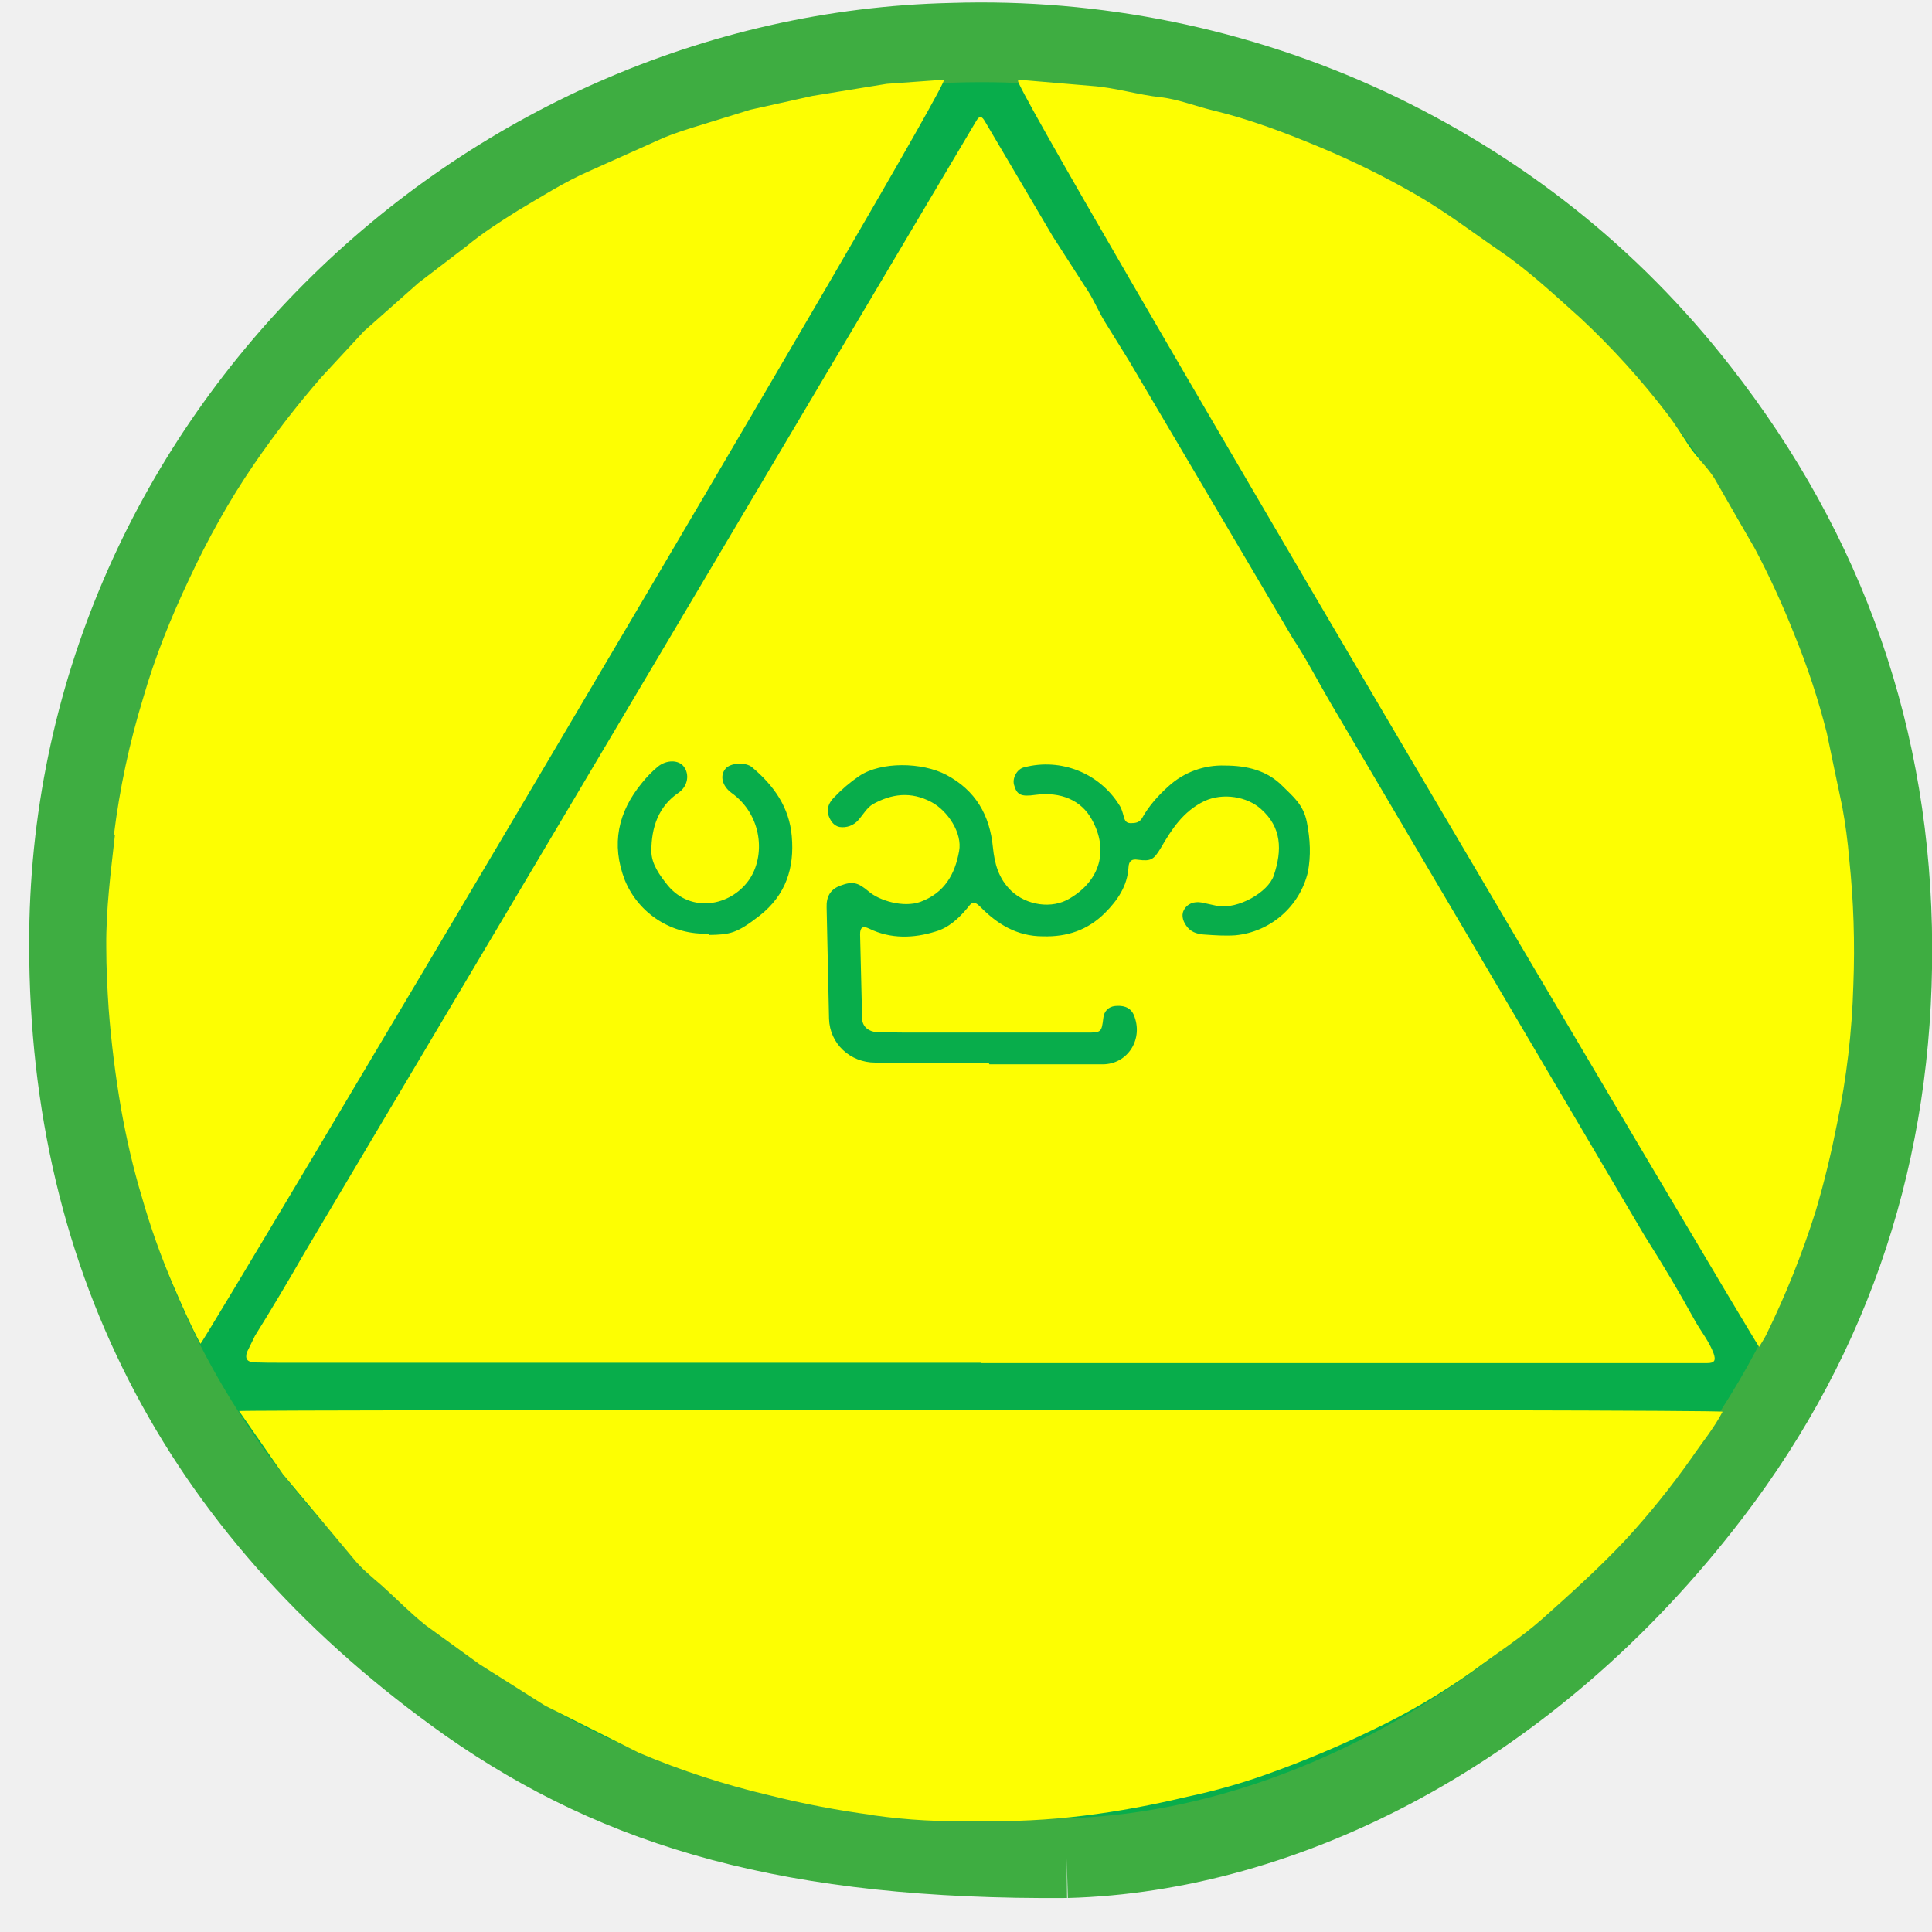
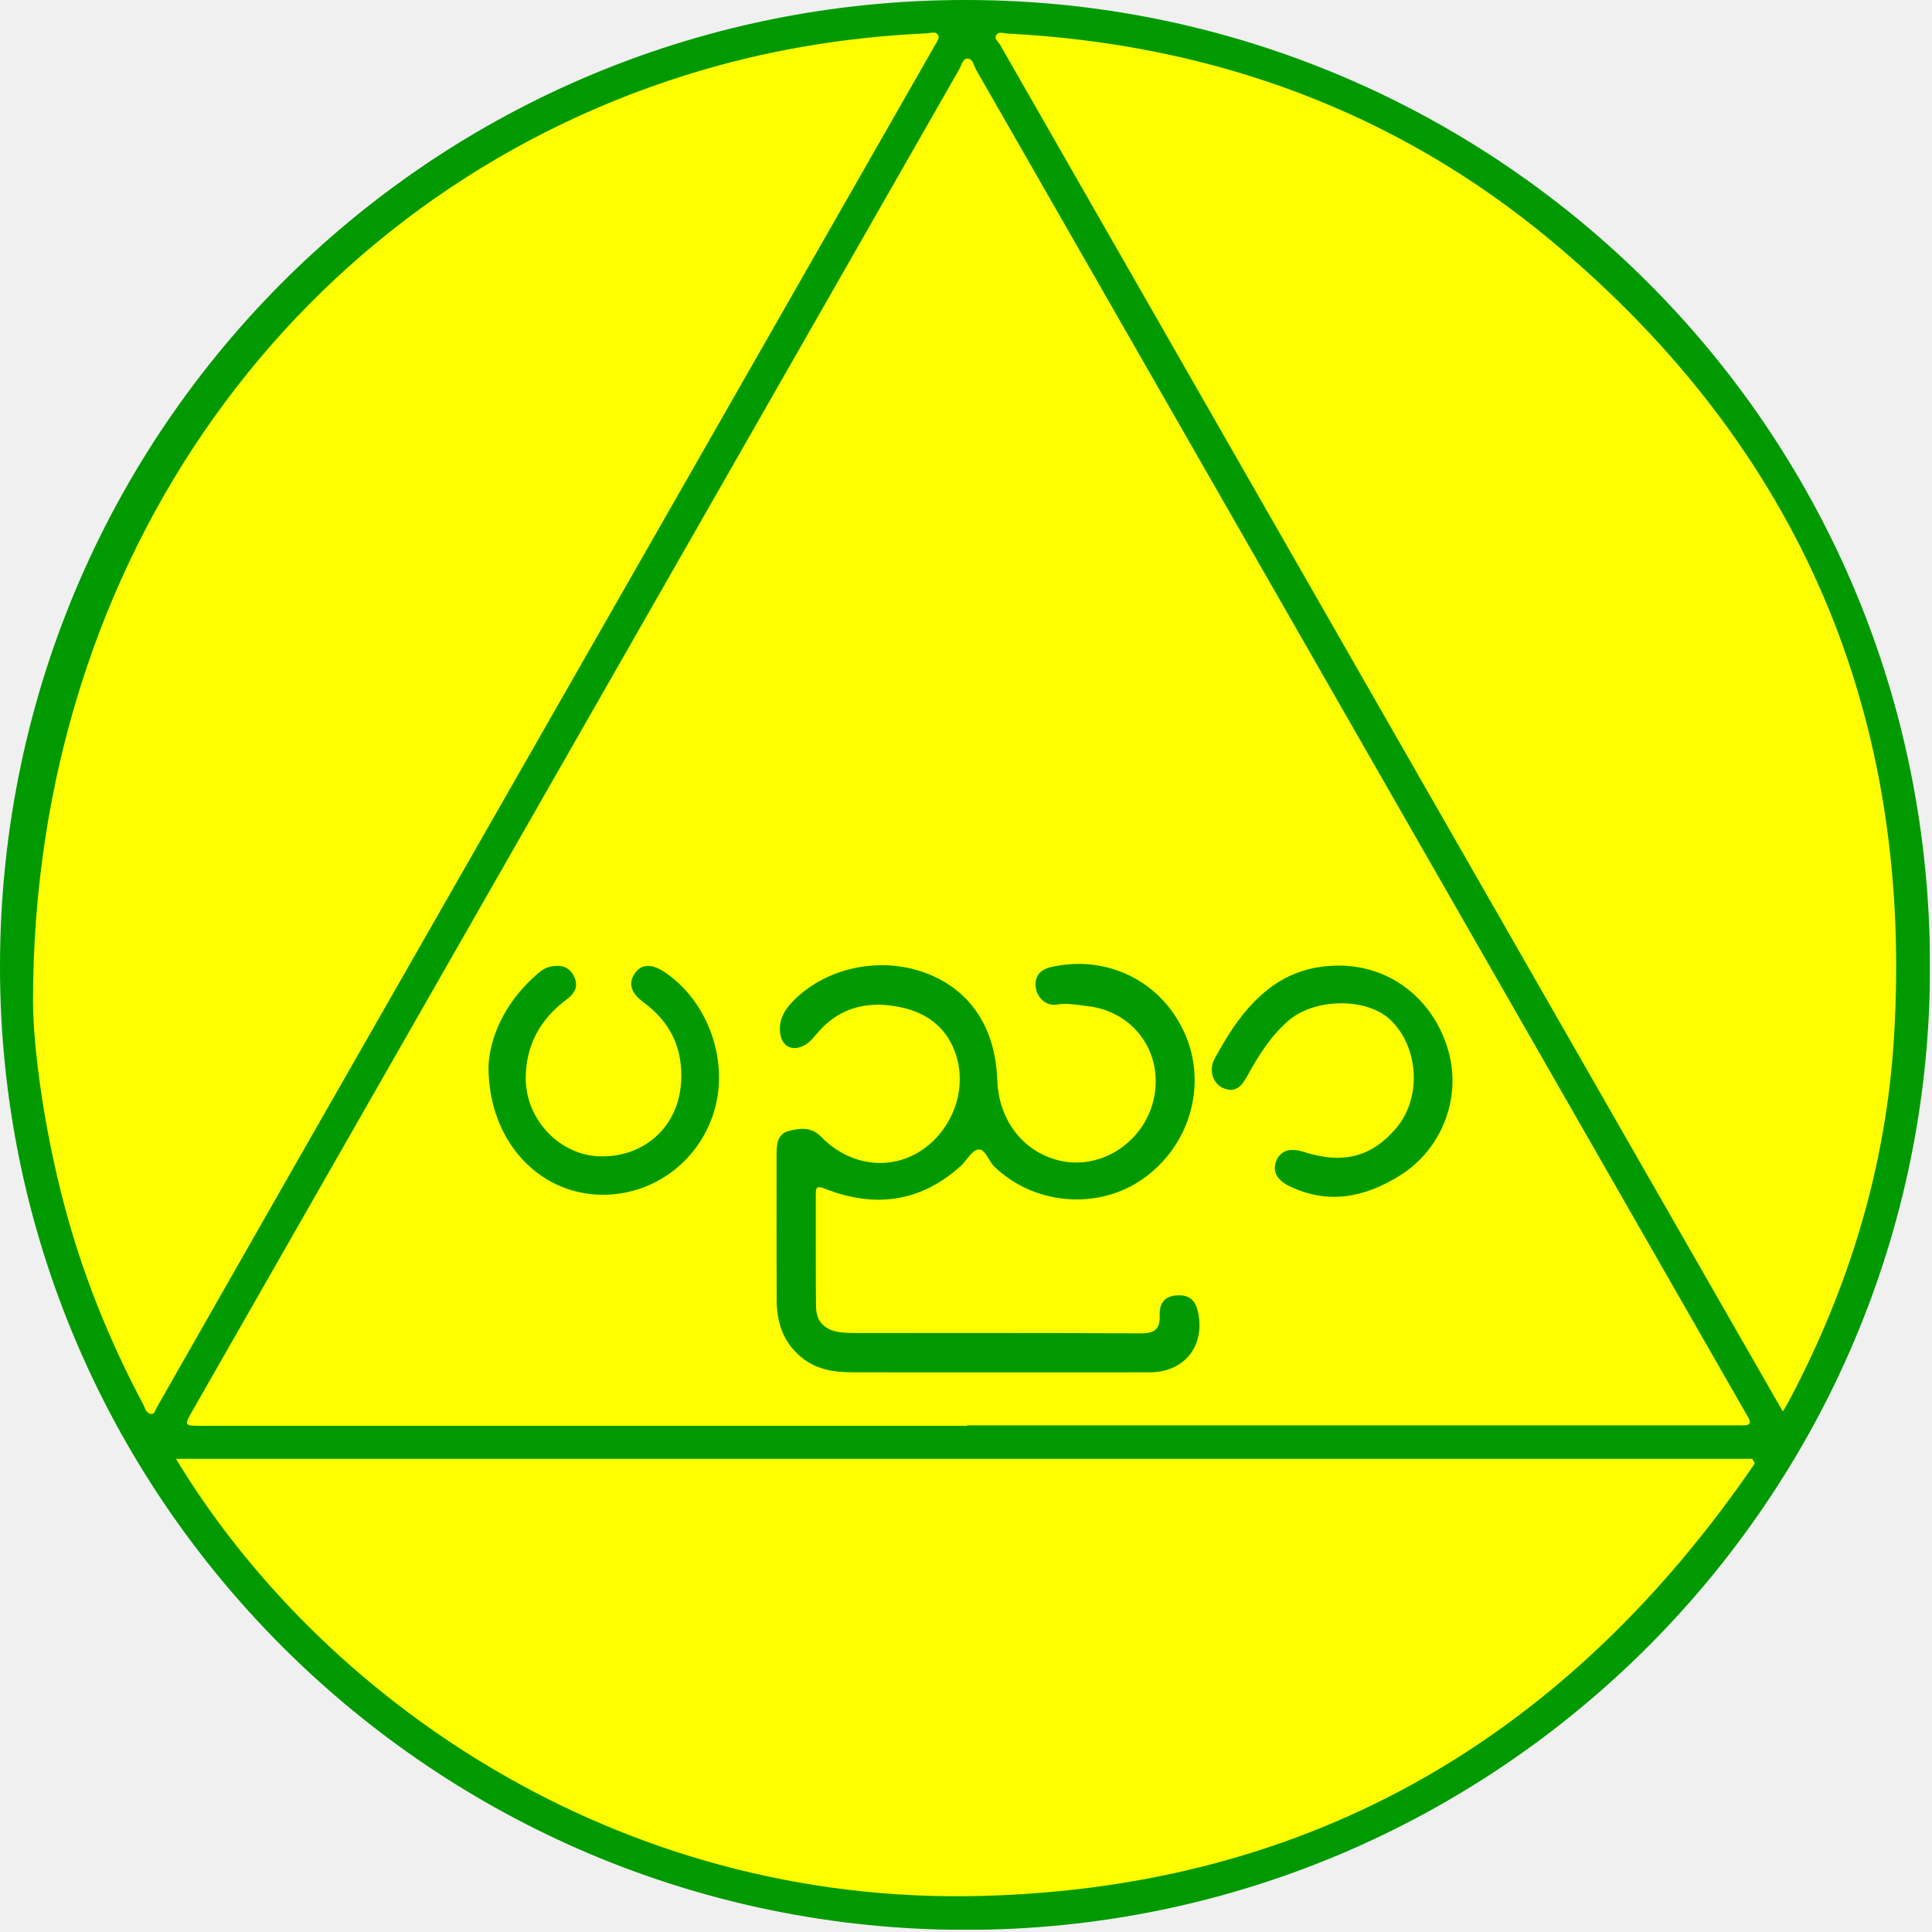
- <svg xmlns="http://www.w3.org/2000/svg" width="56" height="56" fill-rule="evenodd">
-   <path d="M30.92 53.86c-7.92.06-12.93-1.4-17.35-4.5C6 44 2 36.67 2 27.37 1.98 12.96 13.9 1.55 27.6 1.24A26.6 26.6 0 0 1 39.65 3.7c3.8 1.78 7.03 4.33 9.6 7.63 3.7 4.73 5.58 10.1 5.6 16.12.02 5.86-1.68 11.17-5.25 15.84-5.3 6.94-12.42 10.4-18.68 10.57" stroke="#3ead41" stroke-width="2.31" fill="#08ad4b" />
-   <path d="M28.44 39.5H8.22c-.3 0-.57 0-.86-.01-.18-.01-.27-.1-.2-.3l.23-.47a75.1 75.1 0 0 0 1.42-2.38l7.74-13.03L28.3 3.5c.1-.17.17-.12.25.02l1.97 3.34.92 1.43c.23.32.38.7.58 1.03l.7 1.13 4.75 8.05c.4.6.73 1.25 1.1 1.88l9.1 15.44a44.5 44.5 0 0 1 1.47 2.48c.17.3.4.58.53.93.07.2.03.28-.18.28H28.44m-3.14 13.1a26.4 26.4 0 0 1-2.99-.57 23.5 23.5 0 0 1-3.78-1.23l-2.73-1.37-1.9-1.2-1.56-1.13c-.44-.35-.84-.76-1.26-1.14-.3-.26-.6-.5-.84-.8L8.2 42.73 6.93 40.9c-.02-.04 43.04-.06 43 .02-.25.48-.6.9-.9 1.34a23.4 23.4 0 0 1-1.91 2.37c-.75.8-1.58 1.55-2.4 2.28-.63.56-1.35 1.02-2.02 1.52a19.3 19.3 0 0 1-2.93 1.72 29.9 29.9 0 0 1-3 1.26 17.6 17.6 0 0 1-2.36.67c-1.98.47-3.97.76-6.12.7a17.3 17.3 0 0 1-2.96-.16zm-22-28.4a23.3 23.3 0 0 1 .85-3.98c.34-1.18.8-2.32 1.33-3.44.54-1.16 1.16-2.28 1.88-3.33a27.8 27.8 0 0 1 1.95-2.52l1.24-1.34 1.58-1.4 1.4-1.07c.46-.38.96-.7 1.47-1.02.68-.4 1.36-.84 2.1-1.16l2.12-.95c.38-.16.78-.28 1.17-.4l1.36-.42 1.8-.4 2.15-.35 1.66-.12c.3-.02-21.5 36.7-21.55 36.64-.3-.56-.55-1.14-.8-1.72a21.3 21.3 0 0 1-.9-2.54c-.25-.83-.45-1.7-.6-2.55a31.1 31.1 0 0 1-.36-2.89c-.04-.6-.07-1.2-.07-1.8-.01-1.1.13-2.16.25-3.24zm26.22-21.9l2.12.18c.7.05 1.34.26 2.02.33.5.06 1 .26 1.5.38 1.08.26 2.1.65 3.13 1.08a24.2 24.2 0 0 1 2.75 1.36c.87.5 1.65 1.1 2.47 1.66.83.57 1.56 1.26 2.3 1.92A22.6 22.6 0 0 1 48.33 12c.23.3.43.62.63.93.22.33.52.6.73.93l1.17 2.03a24.4 24.4 0 0 1 1.15 2.5 21.6 21.6 0 0 1 .94 2.85l.45 2.15a15.4 15.4 0 0 1 .2 1.5 25.4 25.4 0 0 1 .12 3.67 22.7 22.7 0 0 1-.47 4c-.17.86-.37 1.7-.62 2.54a25.5 25.5 0 0 1-1.44 3.6c-.05.1-.13.22-.2.34-.03.05-21.78-36.72-21.48-36.7z" fill="#fdfe02" />
-   <path d="M28.65 30.8h-3.28c-.73 0-1.32-.55-1.34-1.27l-.07-3.23c-.01-.3.1-.52.4-.63.37-.14.52-.08.82.17.3.26 1 .48 1.5.3.7-.26 1-.8 1.12-1.47.1-.52-.33-1.17-.8-1.42-.6-.32-1.16-.24-1.7.06-.17.1-.28.3-.42.46a.6.6 0 0 1-.55.2c-.18-.04-.27-.2-.32-.35-.06-.2.04-.38.16-.5a4.5 4.5 0 0 1 .74-.63c.63-.42 1.82-.4 2.52-.03.85.45 1.26 1.17 1.35 2.1.05.48.16.9.53 1.26.44.42 1.18.54 1.7.22.88-.52 1.13-1.4.64-2.28-.3-.56-.9-.82-1.64-.72-.42.06-.54 0-.62-.3-.05-.2.1-.46.3-.5a2.5 2.5 0 0 1 2.75 1.09c.07.1.1.22.13.33.03.12.07.2.2.2s.25-.01.33-.14c.2-.36.47-.66.77-.93a2.3 2.3 0 0 1 1.64-.6c.63 0 1.22.14 1.67.6.3.3.6.53.7 1.04s.12.97.03 1.45a2.4 2.4 0 0 1-2.1 1.83c-.3.02-.6 0-.88-.02-.18-.01-.37-.05-.5-.2s-.2-.34-.12-.5c.1-.2.3-.27.52-.23l.46.1c.6.1 1.47-.4 1.63-.88.25-.74.23-1.4-.37-1.93-.4-.36-1.1-.48-1.64-.23-.62.3-.95.82-1.27 1.37-.2.33-.28.38-.66.33-.18-.03-.26.04-.27.22-.03.54-.32.96-.68 1.32-.5.5-1.1.7-1.8.68-.76 0-1.33-.36-1.82-.86-.2-.2-.26-.1-.37.04-.25.3-.54.57-.92.68-.64.2-1.3.22-1.92-.08-.2-.1-.27-.03-.27.16l.06 2.48c.03.22.2.34.43.36l.83.01h5.25c.42 0 .43-.01.48-.42.02-.2.15-.33.34-.35.2-.02.43.01.54.25.3.7-.17 1.44-.9 1.44h-3.28zm-8.1-3.74a2.5 2.5 0 0 1-2.44-1.55c-.4-1.04-.2-1.97.5-2.82a3.3 3.3 0 0 1 .46-.47c.25-.2.6-.2.75 0 .17.22.12.56-.14.75-.6.4-.8 1.02-.8 1.7 0 .37.24.7.48 1 .67.8 1.8.6 2.34-.15.5-.7.4-1.9-.5-2.54-.27-.2-.34-.5-.17-.7.14-.17.58-.2.77-.04.63.53 1.08 1.16 1.15 2 .08.92-.17 1.7-.93 2.3-.67.52-.86.55-1.48.56" fill="#08ad4b" />
+ <svg xmlns="http://www.w3.org/2000/svg" xmlns:xlink="http://www.w3.org/1999/xlink" width="589px" height="589px" viewBox="0 0 589 589" version="1.1">
+   <defs>
+     <polygon id="path-1" points="0.001 0.653 588.393 0.653 588.393 589 0.001 589" />
+   </defs>
+   <g id="Style-guide" stroke="none" stroke-width="1" fill="none" fill-rule="evenodd">
+     <g id="LOGO-MYANMAR-EDUTCATION-MINISTERY" transform="translate(0, -1)">
+       <g id="Group-3" transform="translate(0, 0.347)">
+         <mask id="mask-2" fill="white">
+           <use xlink:href="#path-1" />
+         </mask>
+         <g id="Clip-2" />
+         <path d="M294.418,589 C131.985,589 -0.314,457.103 0.001,294.822 C0.324,127.523 138.405,-5.968 306.719,0.907 C460.542,7.189 588.142,133.078 588.393,294.895 C588.643,457.081 456.543,589 294.418,589" id="Fill-1" fill="#009A00" mask="url(#mask-2)" />
+       </g>
+       <path d="M294.879,435.682 L61.517,435.682 C56.069,435.682 56.056,435.673 58.749,430.961 C136.636,294.677 214.525,158.392 292.435,22.12 C293.12,20.922 293.465,18.909 294.882,18.87 C296.647,18.825 296.863,21.021 297.597,22.3 C375.578,158.366 453.528,294.45 531.482,430.533 C531.907,431.277 532.316,432.034 532.772,432.759 C533.943,434.624 533.715,435.677 531.239,435.552 C530.241,435.501 529.238,435.546 528.237,435.546 L354.931,435.546 L294.879,435.546 L294.879,435.682 Z" id="Fill-4" fill="#FEFE00" />
+       <path d="M10.062,306.031 C10.186,170.866 90.827,61.08 208.95,23.937 C232.805,16.436 257.279,12.318 282.252,11.19 C283.58,11.13 285.467,10.369 286.111,11.898 C286.448,12.698 285.37,14.199 284.752,15.282 C258.607,61.073 232.445,106.855 206.279,152.633 C167.557,220.379 128.822,288.116 90.109,355.867 C75.929,380.684 61.798,405.529 47.643,430.36 C47.244,431.058 47.177,432.191 46.035,432.051 C44.459,431.858 44.273,430.305 43.705,429.239 C33.383,409.867 25.234,389.634 19.605,368.399 C13.194,344.217 10.069,319.614 10.062,306.031" id="Fill-6" fill="#FEFE00" />
+       <path d="M543.525,431.323 C529.406,406.693 515.615,382.65 501.837,358.599 C473.776,309.614 445.719,260.626 417.668,211.636 C393.665,169.718 369.673,127.793 345.673,85.874 C332.11,62.184 318.536,38.501 304.982,14.806 C304.435,13.85 303.129,12.909 303.648,11.849 C304.331,10.451 305.945,11.171 307.147,11.233 C369.37,14.453 425.432,34.729 473.269,74.692 C548.92,137.891 583.57,219.412 577.374,317.863 C574.924,356.77 563.746,393.395 545.522,427.857 C545.002,428.844 544.41,429.792 543.525,431.323" id="Fill-8" fill="#FEFE00" />
+       <path d="M534.978,447.155 C478.372,529.836 400.833,576.256 299.489,579 C187.234,582.04 97.401,518.094 53.646,445.746 L534.207,445.746 C534.464,446.216 534.721,446.685 534.978,447.155" id="Fill-10" fill="#FEFE00" />
+       <path d="M304.708,419.375 C289.696,419.375 274.684,419.405 259.671,419.358 C254.163,419.341 248.886,418.521 244.378,414.849 C238.8,410.305 236.816,404.248 236.782,397.394 C236.709,382.525 236.758,367.656 236.758,352.787 C236.758,349.813 237.002,346.723 240.411,345.812 C243.846,344.893 247.377,344.49 250.343,347.561 C258.48,355.988 270.264,357.914 279.643,352.495 C289.52,346.787 294.72,334.602 291.784,323.752 C289.409,314.977 283.262,309.936 274.71,308.101 C265.396,306.103 256.753,307.686 249.954,315.074 C248.408,316.753 247.152,318.711 245.035,319.772 C241.426,321.583 238.402,320.032 237.851,316.028 C237.344,312.347 238.806,309.373 241.277,306.727 C251.152,296.155 267.931,292.365 282.045,297.572 C295.7,302.61 303.472,314.153 304.026,330.223 C304.449,342.504 311.929,352.206 322.989,354.82 C335.971,357.888 349.401,348.771 351.916,335.184 C354.444,321.528 345.405,309.266 331.472,307.718 C328.416,307.378 325.389,306.717 322.17,307.261 C318.863,307.82 316.02,305.07 315.736,301.747 C315.439,298.26 317.362,296.514 320.58,295.789 C337.589,291.957 354.163,300.215 361.189,316.051 C368.167,331.776 362.73,350.472 348.259,360.521 C334.591,370.013 315.302,368.343 303.192,356.729 C301.361,354.974 300.437,351.221 298.231,351.446 C296.276,351.645 294.712,354.854 292.814,356.556 C280.465,367.629 266.496,369.337 251.38,363.355 C249.048,362.433 248.701,362.949 248.709,365.106 C248.754,376.543 248.643,387.983 248.781,399.419 C248.835,403.882 251.417,406.465 255.919,407.118 C257.608,407.364 259.34,407.389 261.052,407.39 C289.932,407.406 318.813,407.317 347.692,407.494 C351.962,407.521 353.716,406.253 353.55,401.979 C353.407,398.315 355.064,396.016 359.095,395.891 C363.031,395.769 364.638,397.86 365.332,401.468 C367.267,411.525 360.939,419.346 350.603,419.367 C335.304,419.399 320.006,419.375 304.708,419.375" id="Fill-12" fill="#009A00" />
+       <path d="M148.922,326.17 C149.289,317.065 153.938,306.817 163.005,298.639 C164.464,297.322 165.971,295.998 168.089,295.622 C171.098,295.087 173.551,295.736 174.964,298.591 C176.409,301.514 175.353,303.772 172.841,305.63 C164.739,311.623 160.272,319.635 160.278,329.764 C160.286,342.368 170.632,353.139 182.743,353.522 C196.314,353.949 206.728,344.596 207.631,331.115 C208.318,320.887 204.536,312.714 196.251,306.627 C192.283,303.712 191.432,300.753 193.572,297.699 C195.569,294.846 198.706,294.733 202.631,297.368 C215.751,306.176 222.232,324.074 217.84,339.366 C213.567,354.243 200.4,364.649 185.113,365.226 C165.292,365.974 148.899,349.685 148.922,326.17" id="Fill-14" fill="#009A00" />
+       <path d="M408.168,295.375 C423.845,295.36 437.054,305.627 441.543,321.317 C445.636,335.618 439.645,351.332 426.826,359.351 C416.161,366.022 404.97,368.365 393.053,362.604 C389.215,360.75 387.807,357.981 389.116,354.854 C390.415,351.752 393.273,350.834 397.455,352.171 C409.396,355.995 418.109,353.762 425.627,344.954 C433.409,335.834 432.649,320.425 424.004,312.041 C416.796,305.05 400.788,305.151 392.641,312.303 C387.293,316.998 383.582,322.952 380.21,329.106 C378.515,332.202 376.551,334.385 372.769,332.649 C369.654,331.219 368.427,327.2 370.297,323.764 C374.4,316.219 378.912,309.005 385.667,303.354 C392.26,297.837 399.727,295.382 408.168,295.375" id="Fill-16" fill="#009A00" />
+     </g>
+   </g>
</svg>
